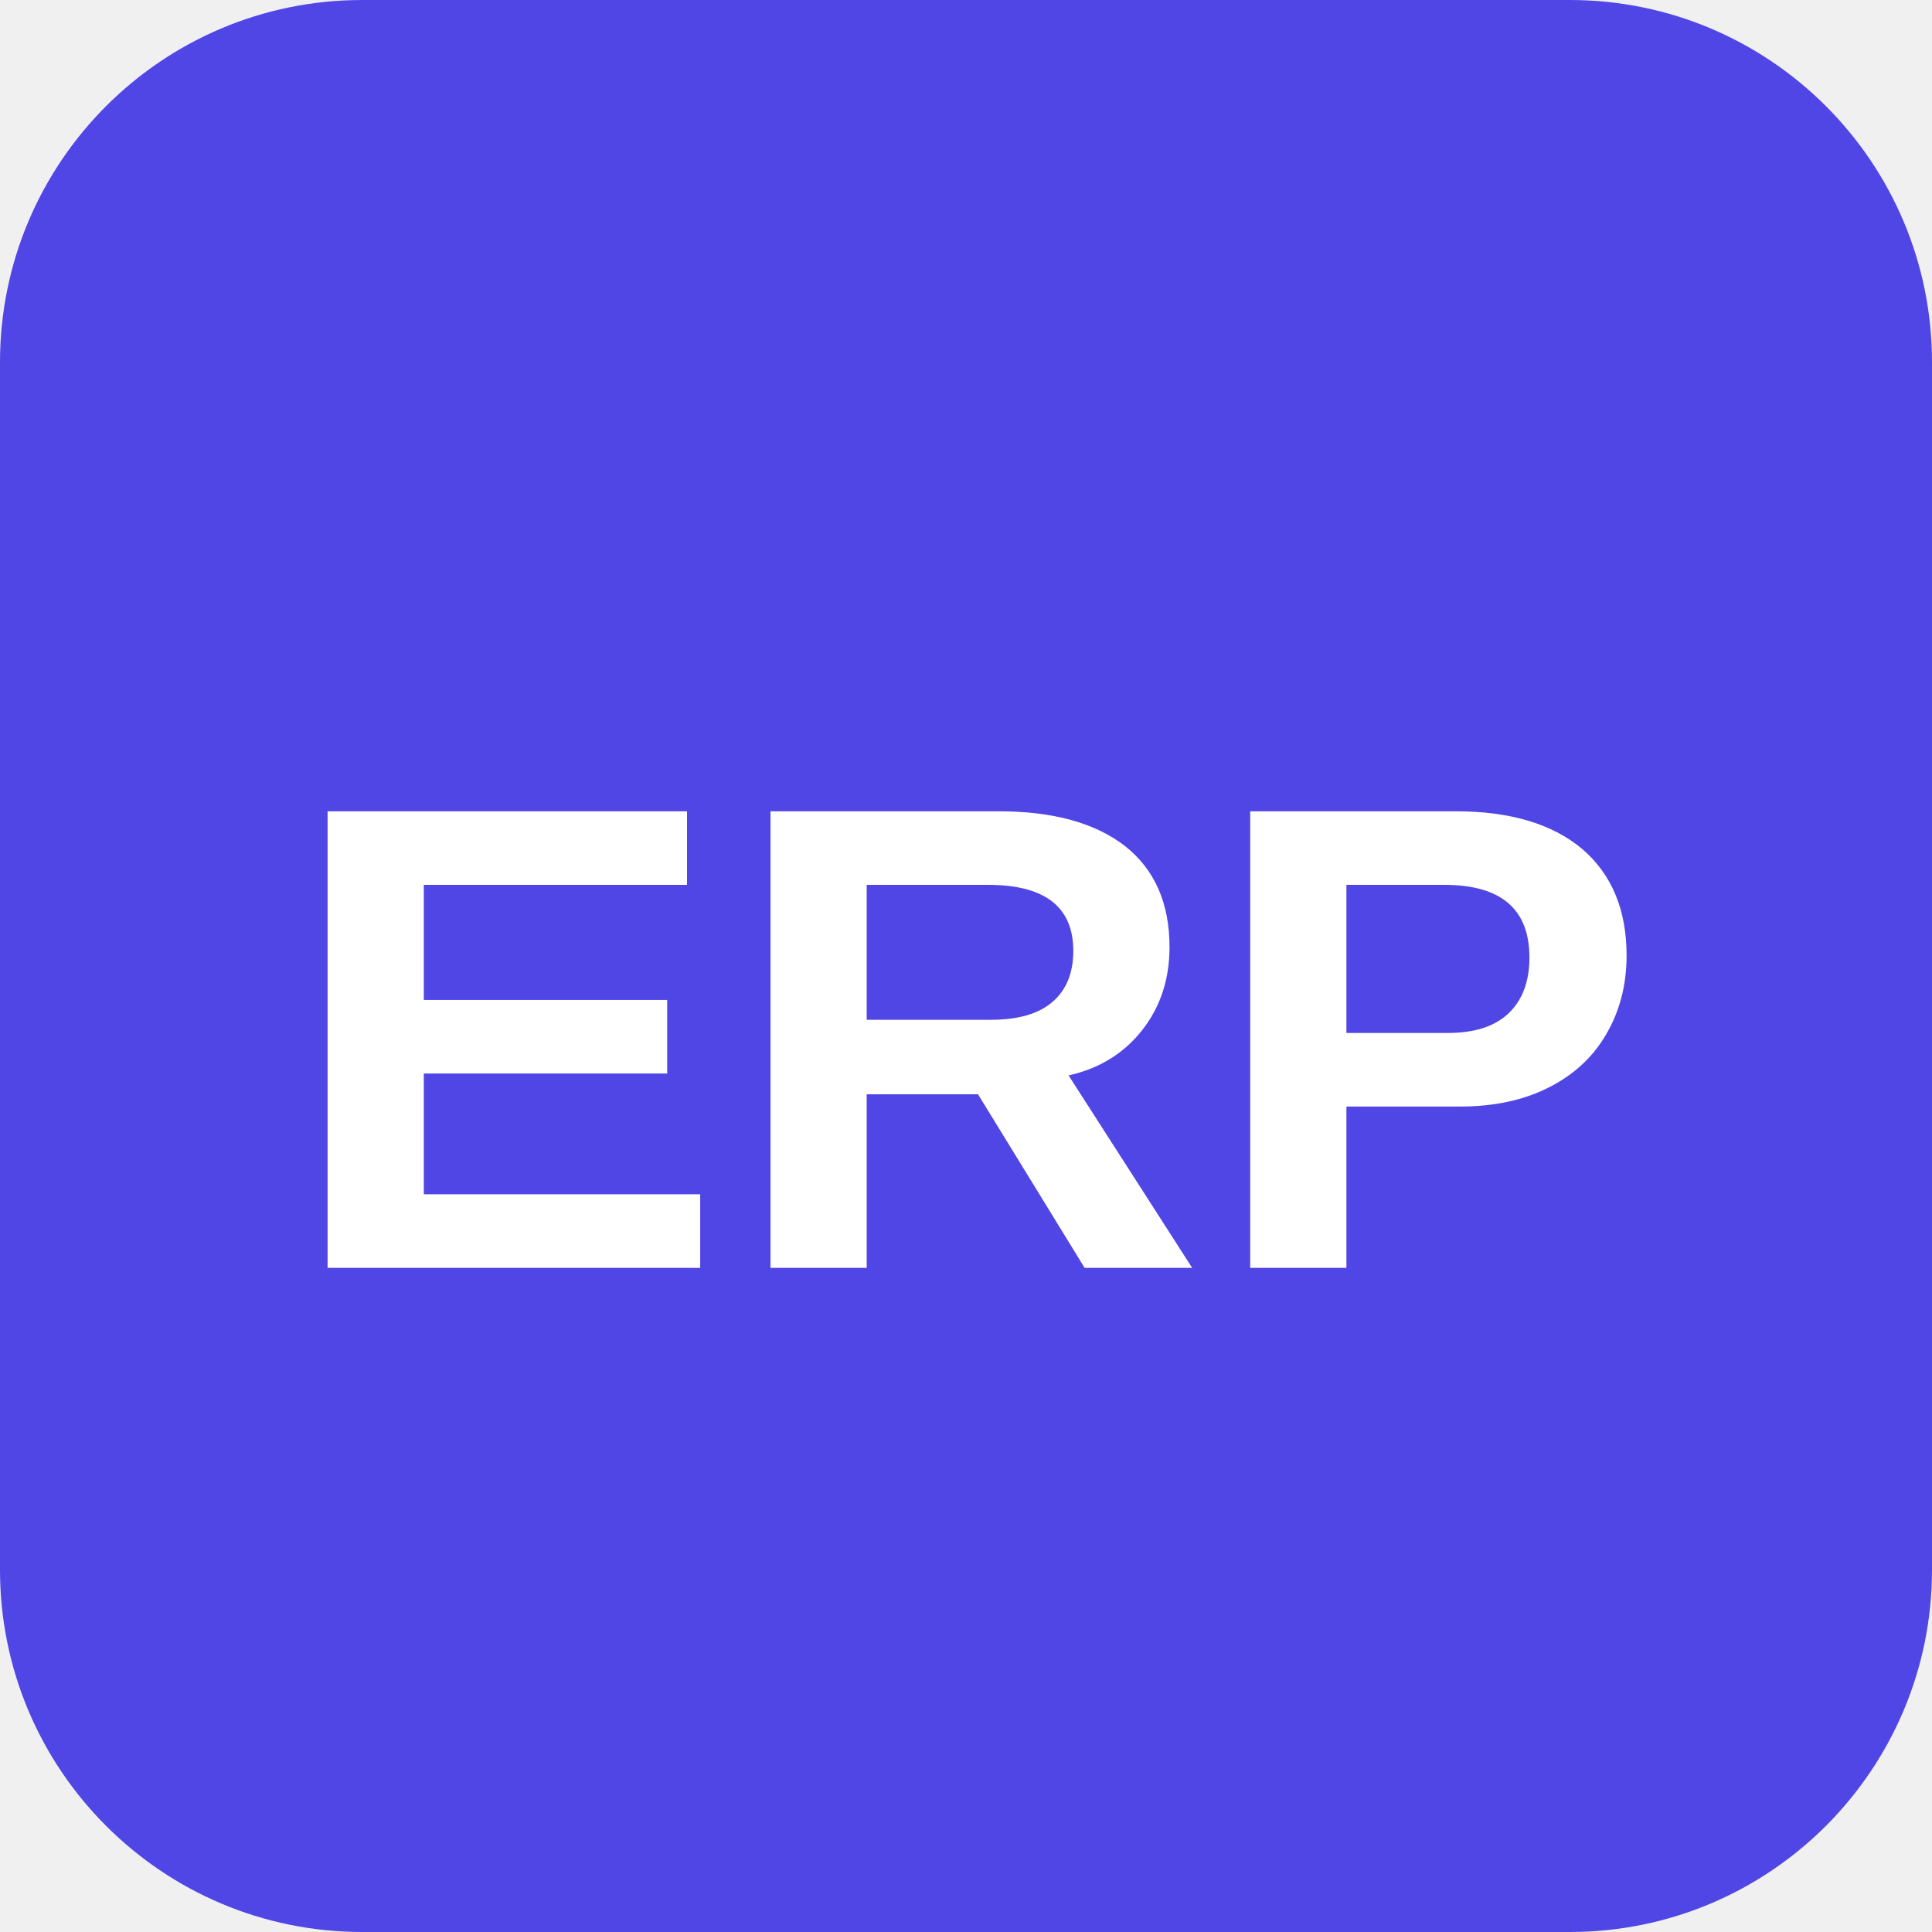
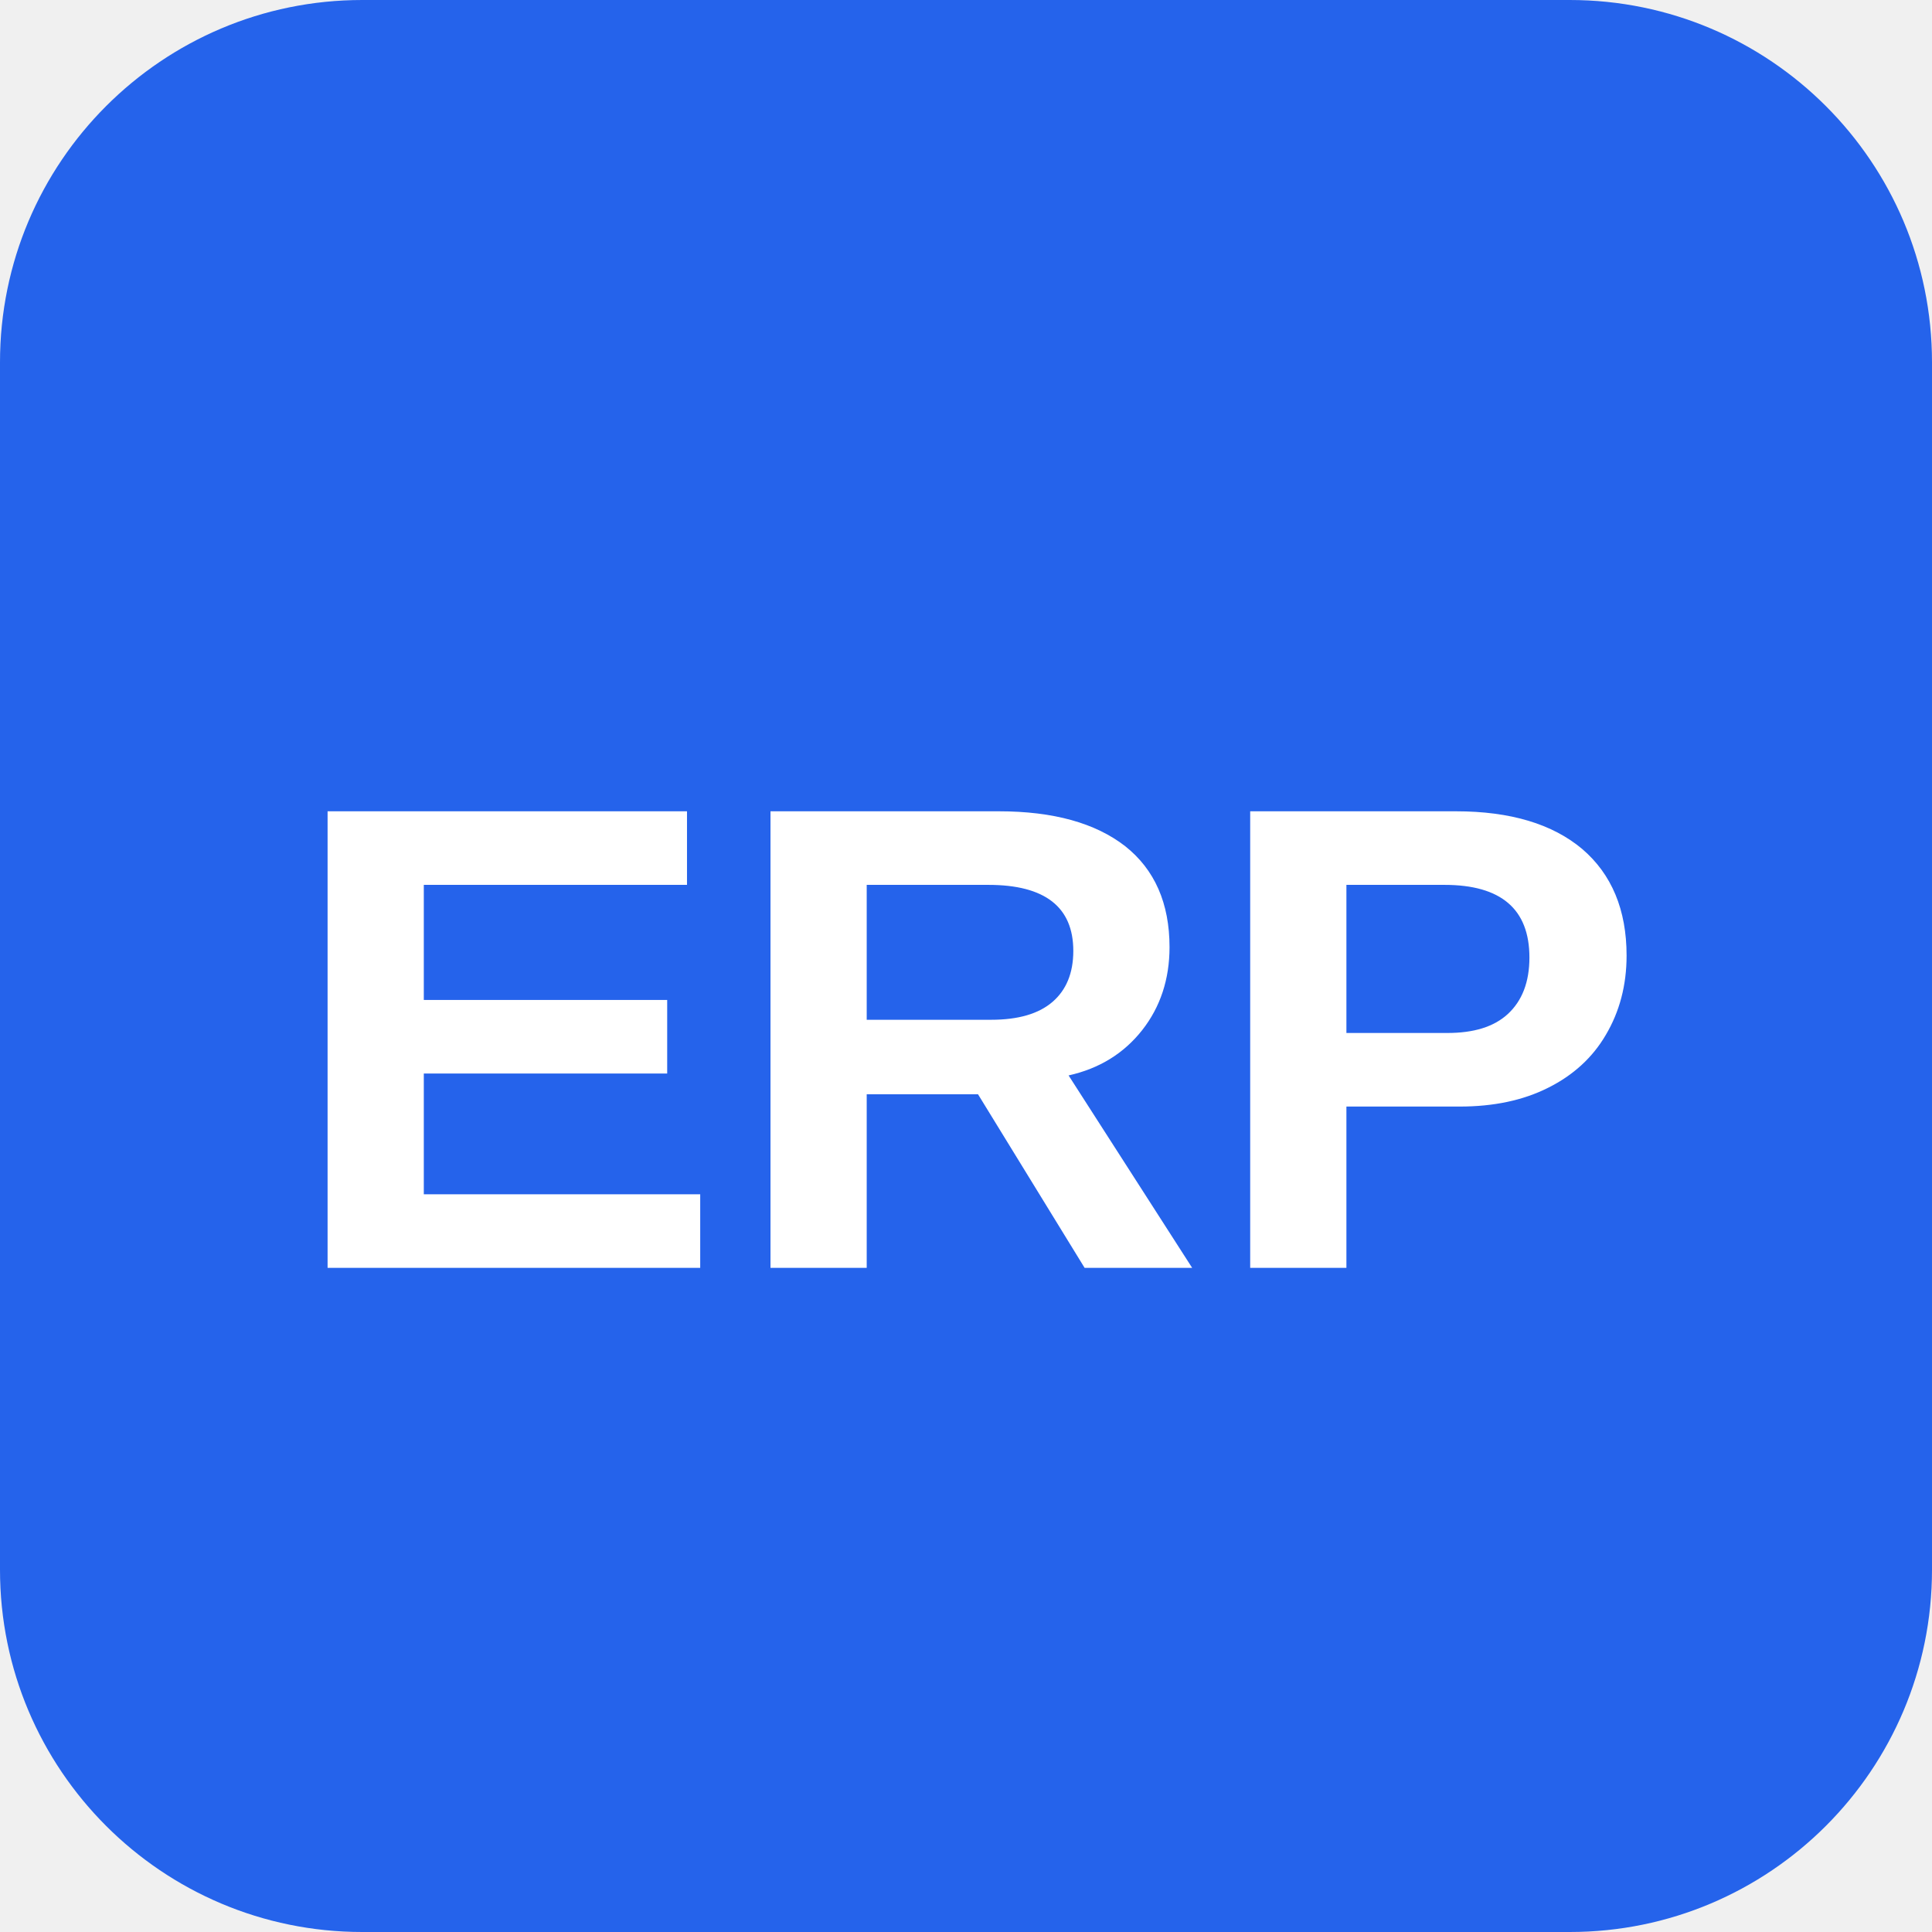
<svg xmlns="http://www.w3.org/2000/svg" viewBox="0 0 32 32">
-   <rect width="32" height="32" rx="6" fill="#4F46E5" />
+   <rect width="32" height="32" rx="6" fill="#2563EB" />
  <text x="16" y="21" font-family="Arial, sans-serif" font-size="11" font-weight="700" fill="#fff" text-anchor="middle">ERP</text>
</svg>
